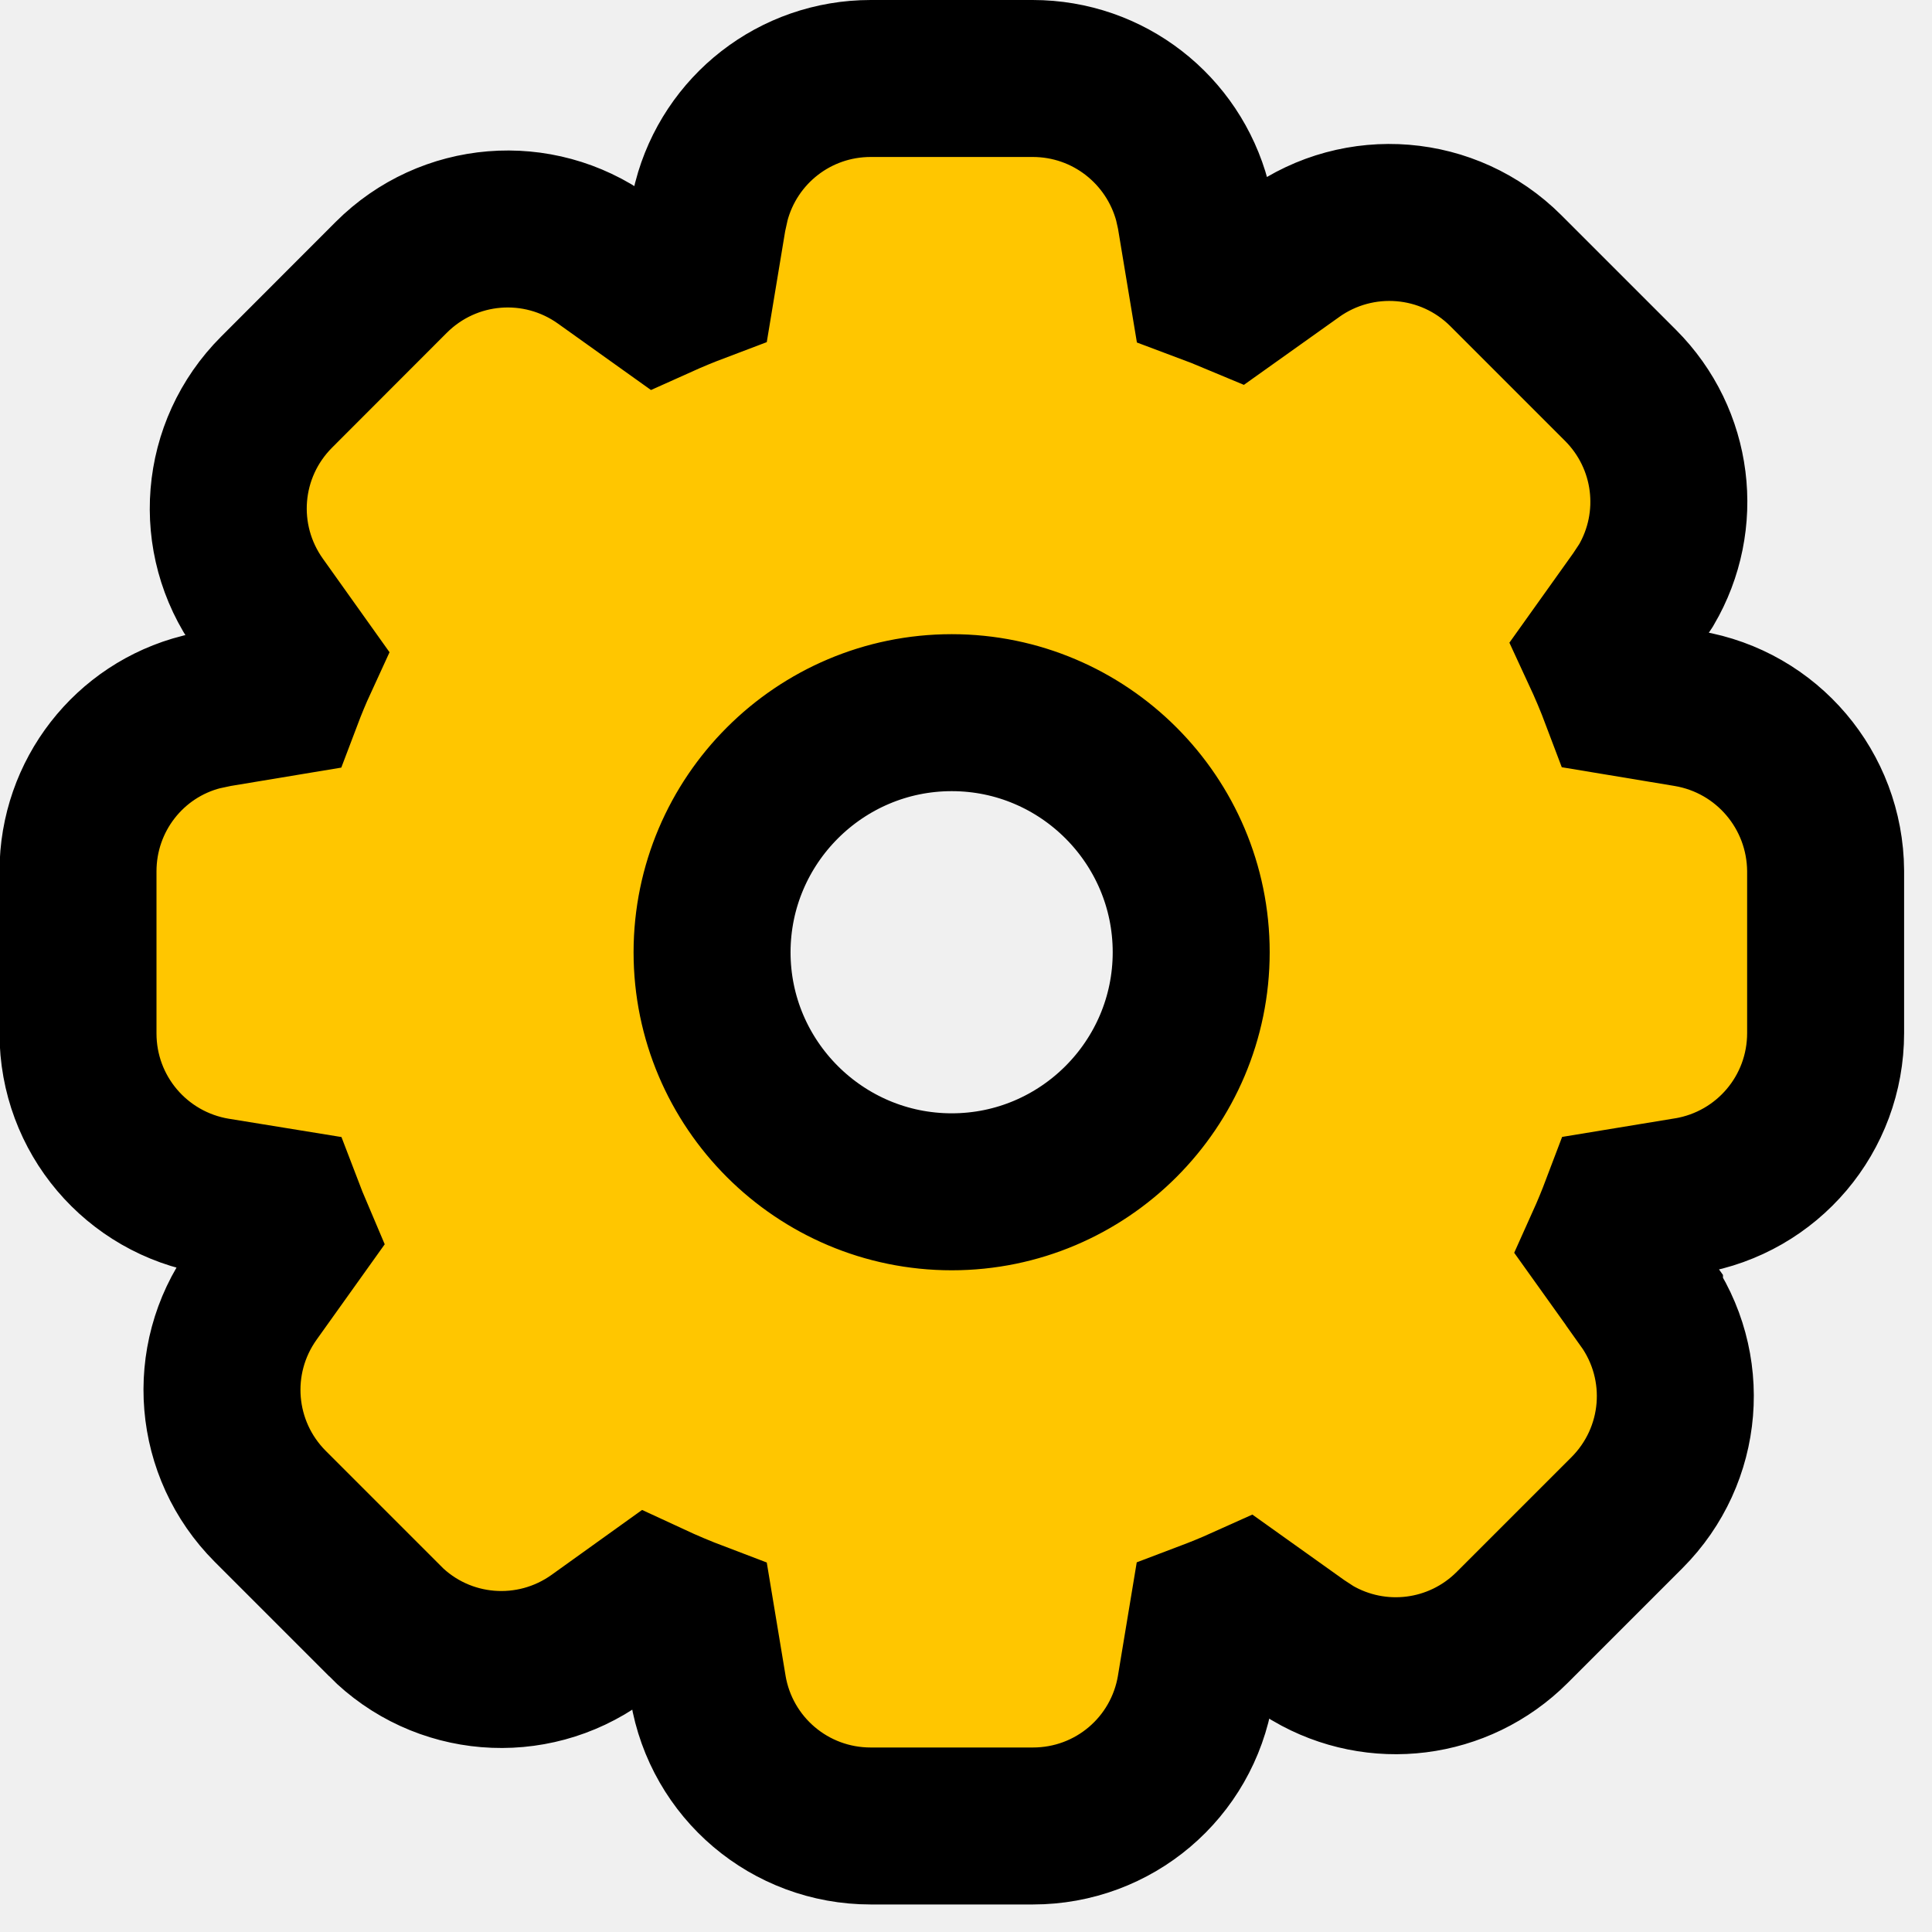
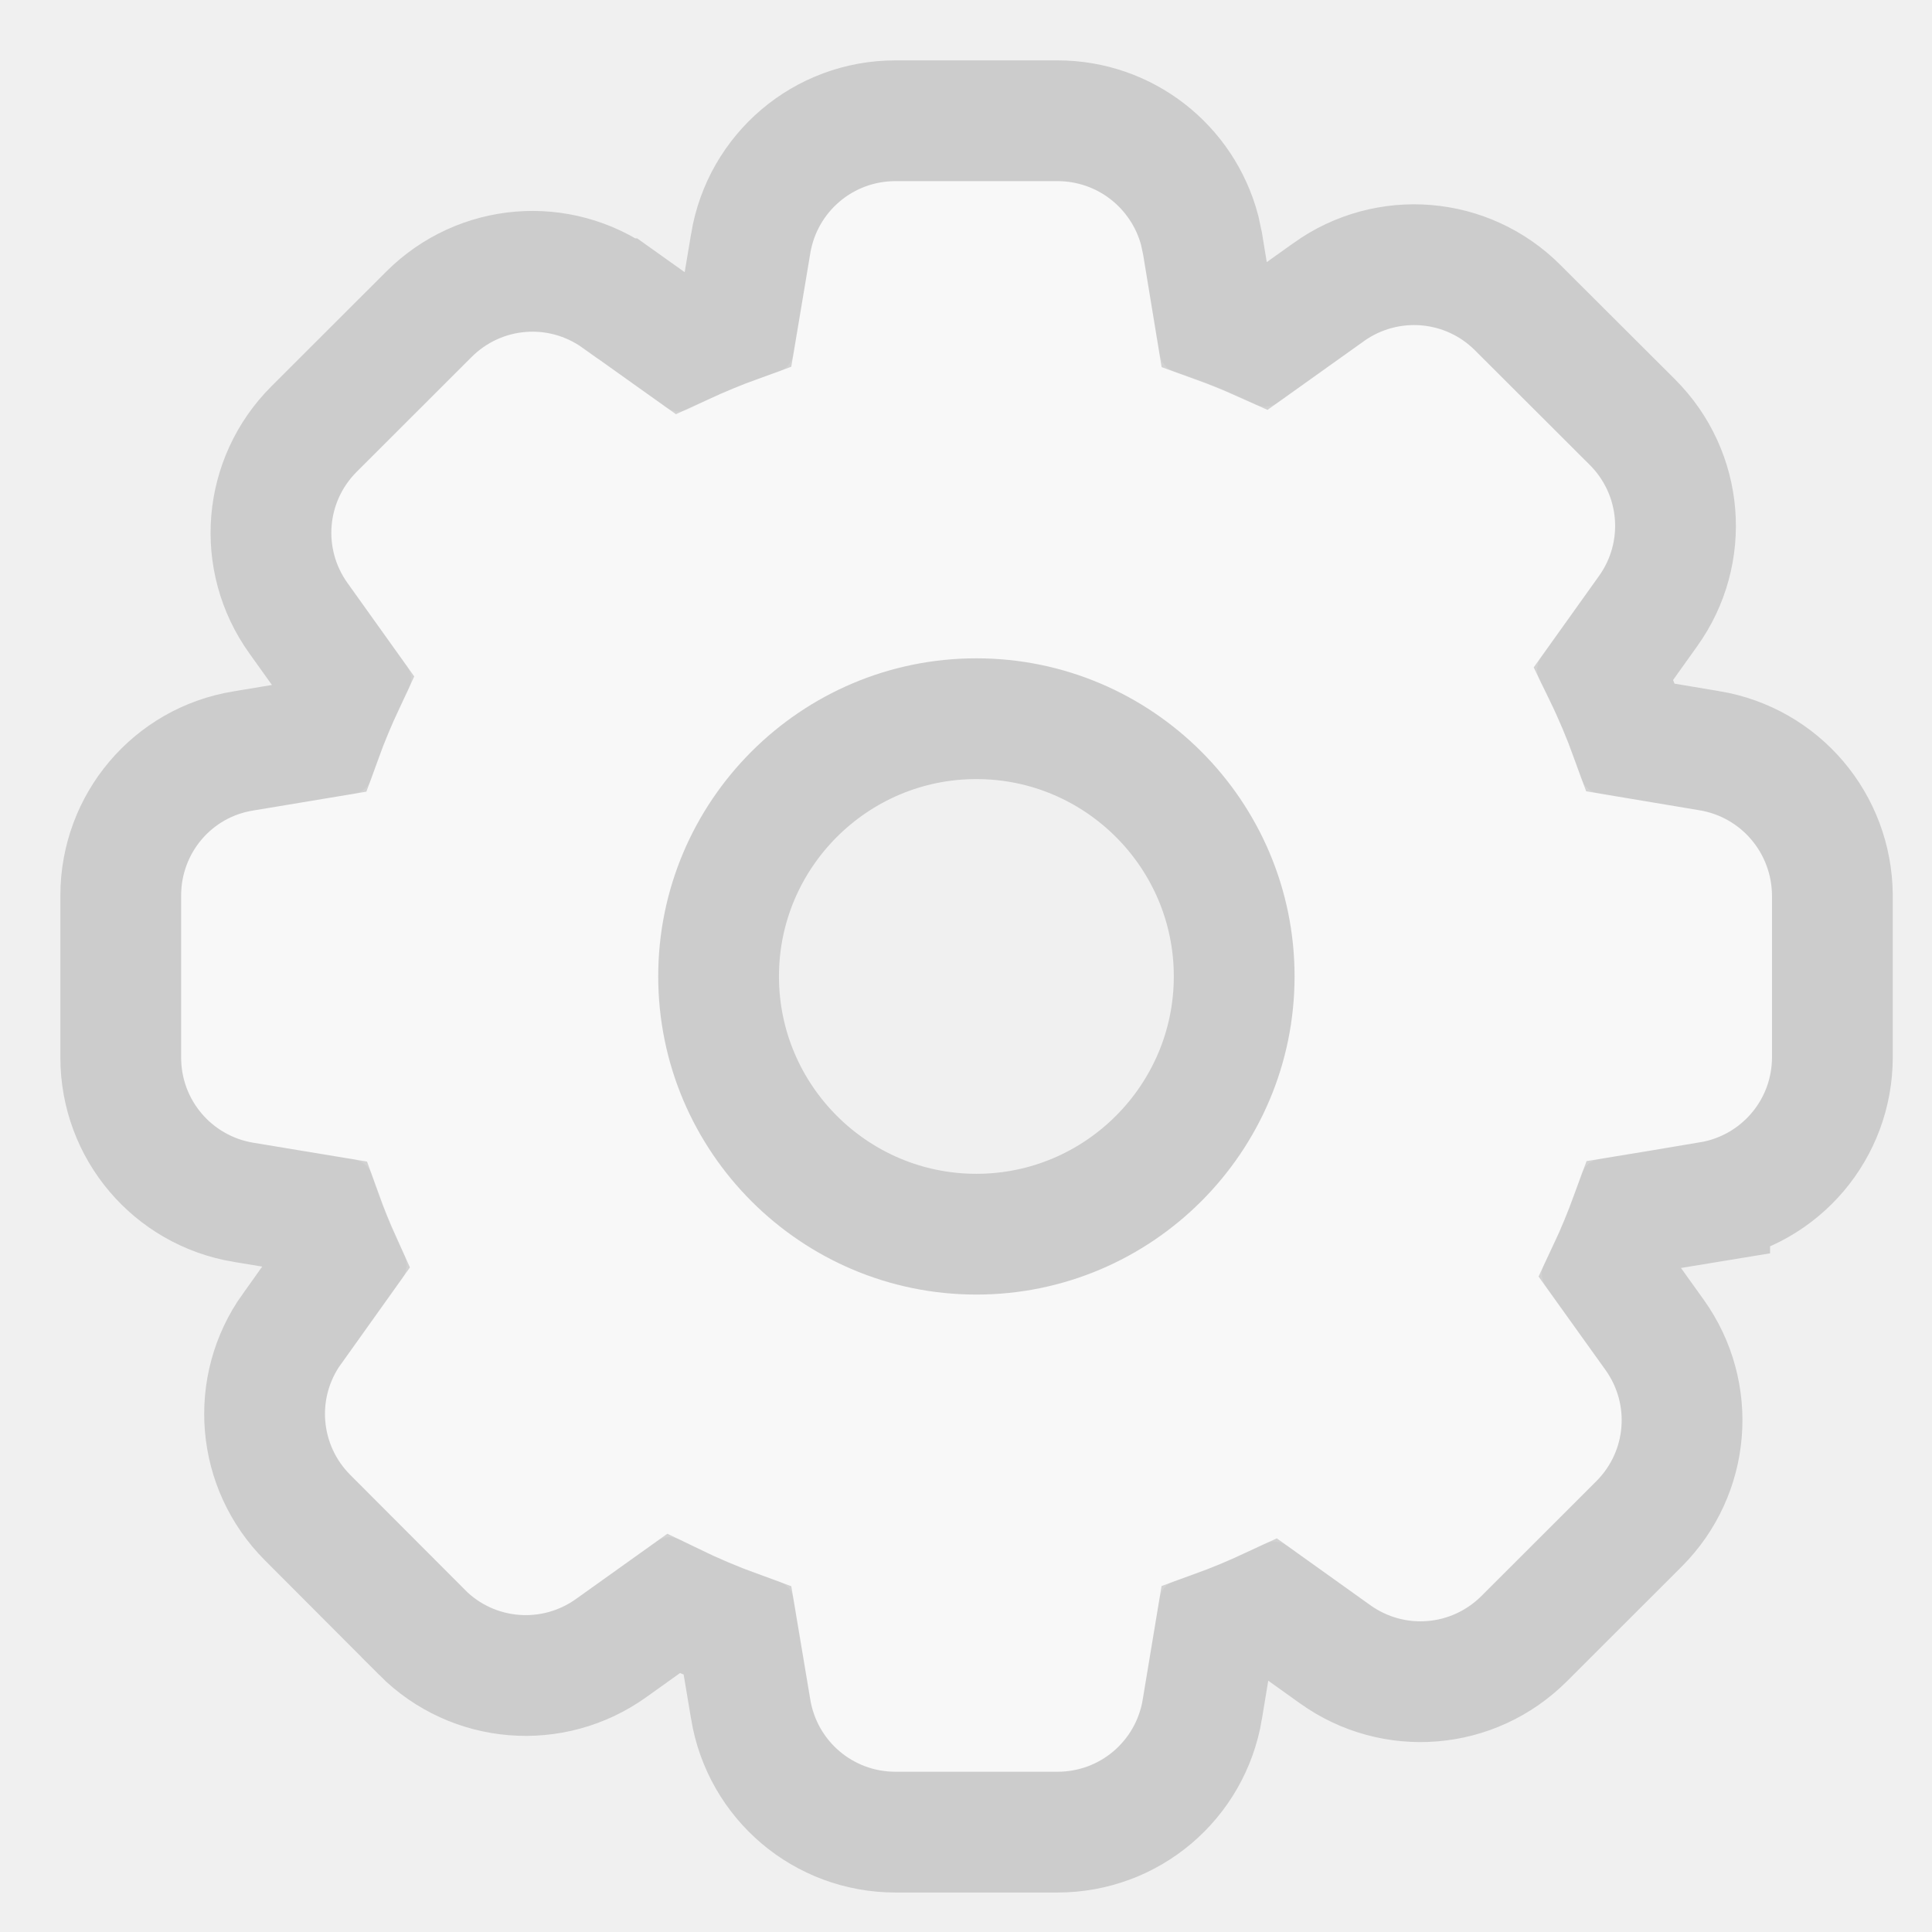
<svg xmlns="http://www.w3.org/2000/svg" width="16" height="16" viewBox="0 0 16 16" fill="none">
-   <path d="M7.882 5.902C6.788 5.902 5.898 6.792 5.897 7.886C5.897 8.98 6.788 9.87 7.882 9.87C8.975 9.87 9.865 8.98 9.865 7.886C9.865 6.792 8.975 5.902 7.882 5.902ZM15.119 8.555C15.119 9.225 14.638 9.792 13.979 9.903H13.977L13.412 9.996C13.373 10.099 13.331 10.201 13.286 10.301L13.619 10.767V10.768C14.008 11.312 13.947 12.053 13.474 12.527L12.524 13.477C12.08 13.921 11.401 14.002 10.869 13.69L10.765 13.622L10.298 13.289C10.198 13.334 10.097 13.375 9.994 13.414L9.9 13.981V13.982C9.79 14.641 9.224 15.122 8.554 15.122H7.211C6.541 15.122 5.974 14.64 5.864 13.982V13.981L5.77 13.415C5.641 13.366 5.513 13.312 5.388 13.254L4.946 13.571C4.403 13.959 3.659 13.9 3.186 13.424V13.423L2.238 12.475C1.767 12.003 1.704 11.262 2.093 10.717L2.445 10.224C2.413 10.149 2.383 10.074 2.354 9.998L1.788 9.906H1.787C1.128 9.795 0.646 9.228 0.646 8.558V7.216C0.646 6.589 1.07 6.048 1.669 5.896L1.791 5.87L2.351 5.777C2.39 5.674 2.432 5.572 2.478 5.472L2.146 5.006C1.757 4.462 1.817 3.721 2.291 3.247L3.24 2.297C3.714 1.823 4.456 1.763 5 2.152L5.465 2.484C5.565 2.439 5.667 2.397 5.77 2.358L5.864 1.791L5.891 1.669C6.046 1.074 6.583 0.65 7.211 0.65H8.552C9.181 0.65 9.716 1.074 9.874 1.667L9.901 1.787L9.902 1.793H9.901L9.995 2.359C10.07 2.387 10.145 2.417 10.219 2.448L10.712 2.097L10.713 2.096C11.255 1.71 11.997 1.769 12.47 2.241L13.419 3.19L13.42 3.191C13.864 3.635 13.945 4.314 13.633 4.846L13.565 4.949L13.249 5.392C13.307 5.517 13.361 5.644 13.41 5.774L13.976 5.868C14.635 5.979 15.114 6.546 15.119 7.211V8.555Z" fill="#FFC600" stroke="black" stroke-width="1.3" />
+   <g opacity="0.5" clip-path="url(#clip0_1837_34441)">
+     <path d="M14.074 6.71L13.241 6.571C13.172 6.56 13.115 6.512 13.094 6.446C13.004 6.167 12.887 5.894 12.752 5.635C12.719 5.572 12.724 5.498 12.765 5.44L13.242 4.772C13.446 4.486 13.414 4.099 13.165 3.85L12.216 2.902C11.968 2.654 11.579 2.622 11.295 2.825L10.586 3.332C10.531 3.372 10.459 3.378 10.398 3.349C10.181 3.243 9.955 3.152 9.727 3.078C9.662 3.057 9.614 3 9.604 2.932L9.465 2.099C9.405 1.752 9.108 1.5 8.757 1.5H7.416C7.064 1.5 6.768 1.752 6.71 2.098L6.571 2.932C6.56 3 6.513 3.057 6.449 3.078C6.195 3.161 5.944 3.265 5.703 3.388C5.643 3.418 5.57 3.413 5.514 3.372L4.826 2.88C4.54 2.676 4.153 2.708 3.904 2.957L2.954 3.907C2.705 4.156 2.674 4.543 2.878 4.829L3.369 5.516C3.41 5.573 3.417 5.645 3.385 5.706C3.262 5.947 3.158 6.197 3.075 6.452C3.054 6.516 2.999 6.562 2.931 6.574L2.097 6.712C1.752 6.768 1.5 7.064 1.5 7.416V8.758C1.5 9.11 1.752 9.406 2.098 9.464L2.932 9.602C3 9.614 3.057 9.662 3.078 9.727C3.152 9.955 3.244 10.182 3.349 10.398C3.378 10.459 3.372 10.531 3.332 10.586L2.825 11.295C2.621 11.581 2.654 11.968 2.902 12.216L3.85 13.165C4.098 13.414 4.486 13.446 4.772 13.242L5.44 12.765C5.498 12.723 5.573 12.719 5.635 12.752C5.894 12.889 6.167 13.004 6.446 13.094C6.512 13.115 6.56 13.172 6.571 13.241L6.71 14.074C6.768 14.421 7.064 14.672 7.416 14.672H8.758C9.11 14.672 9.406 14.421 9.464 14.074L9.602 13.241C9.614 13.172 9.66 13.115 9.725 13.094C9.98 13.011 10.231 12.907 10.47 12.786C10.531 12.756 10.604 12.762 10.66 12.802L11.348 13.293C11.633 13.497 12.021 13.466 12.27 13.217L13.22 12.267C13.469 12.018 13.5 11.631 13.296 11.345L12.805 10.658C12.764 10.601 12.757 10.528 12.789 10.468C12.91 10.228 13.014 9.978 13.097 9.722C13.118 9.658 13.173 9.612 13.243 9.6L14.077 9.461C14.424 9.403 14.675 9.107 14.675 8.755V7.416C14.672 7.064 14.421 6.768 14.074 6.71ZM8.086 10.721C6.633 10.721 5.452 9.539 5.452 8.086C5.452 6.633 6.633 5.452 8.086 5.452C9.539 5.452 10.721 6.633 10.721 8.086C10.721 9.539 9.539 10.721 8.086 10.721Z" fill="white" />
+     <path d="M8.086 5.952C6.909 5.952 5.951 6.909 5.951 8.086C5.951 9.263 6.909 10.221 8.086 10.221C9.263 10.221 10.221 9.263 10.221 8.086C10.221 6.909 9.263 5.952 8.086 5.952ZM15.175 8.755C15.175 9.351 14.746 9.856 14.159 9.954V9.955L13.508 10.062C13.451 10.217 13.389 10.37 13.319 10.519L13.703 11.055C14.049 11.539 13.995 12.199 13.573 12.621L12.623 13.57C12.201 13.992 11.541 14.046 11.057 13.7L10.52 13.316C10.371 13.385 10.219 13.449 10.065 13.505L9.957 14.156V14.157C9.859 14.744 9.354 15.173 8.758 15.173H7.416C6.82 15.173 6.315 14.744 6.217 14.157V14.156L6.108 13.506C5.928 13.44 5.75 13.365 5.576 13.281L5.062 13.648C4.579 13.994 3.917 13.942 3.495 13.519V13.518L2.548 12.569C2.128 12.149 2.071 11.489 2.418 11.004H2.419L2.821 10.44C2.766 10.318 2.715 10.192 2.669 10.065L2.017 9.957H2.016C1.429 9.859 1 9.354 1 8.758V7.416C1 6.822 1.427 6.314 2.015 6.219L2.664 6.111C2.72 5.957 2.784 5.805 2.854 5.655L2.471 5.119C2.125 4.635 2.179 3.975 2.601 3.553L3.551 2.604C3.973 2.182 4.632 2.128 5.116 2.474H5.117L5.652 2.855C5.802 2.786 5.954 2.723 6.108 2.667L6.217 2.017V2.016C6.315 1.429 6.82 1 7.416 1H8.757C9.317 1 9.794 1.377 9.935 1.906L9.958 2.014L9.959 2.018L10.066 2.67C10.193 2.716 10.317 2.766 10.44 2.821L11.004 2.419L11.005 2.418C11.488 2.074 12.149 2.127 12.569 2.548L13.519 3.496C13.941 3.918 13.995 4.578 13.648 5.062L13.281 5.576C13.365 5.749 13.44 5.927 13.506 6.108L14.156 6.217H14.157C14.744 6.315 15.17 6.819 15.175 7.412V8.755Z" stroke="black" stroke-opacity="0.3" />
+   </g>
+   <defs>
+     <clipPath id="clip0_1837_34441">
+       <rect width="16" height="16" fill="white" />
+     </clipPath>
+   </defs>
</svg>
